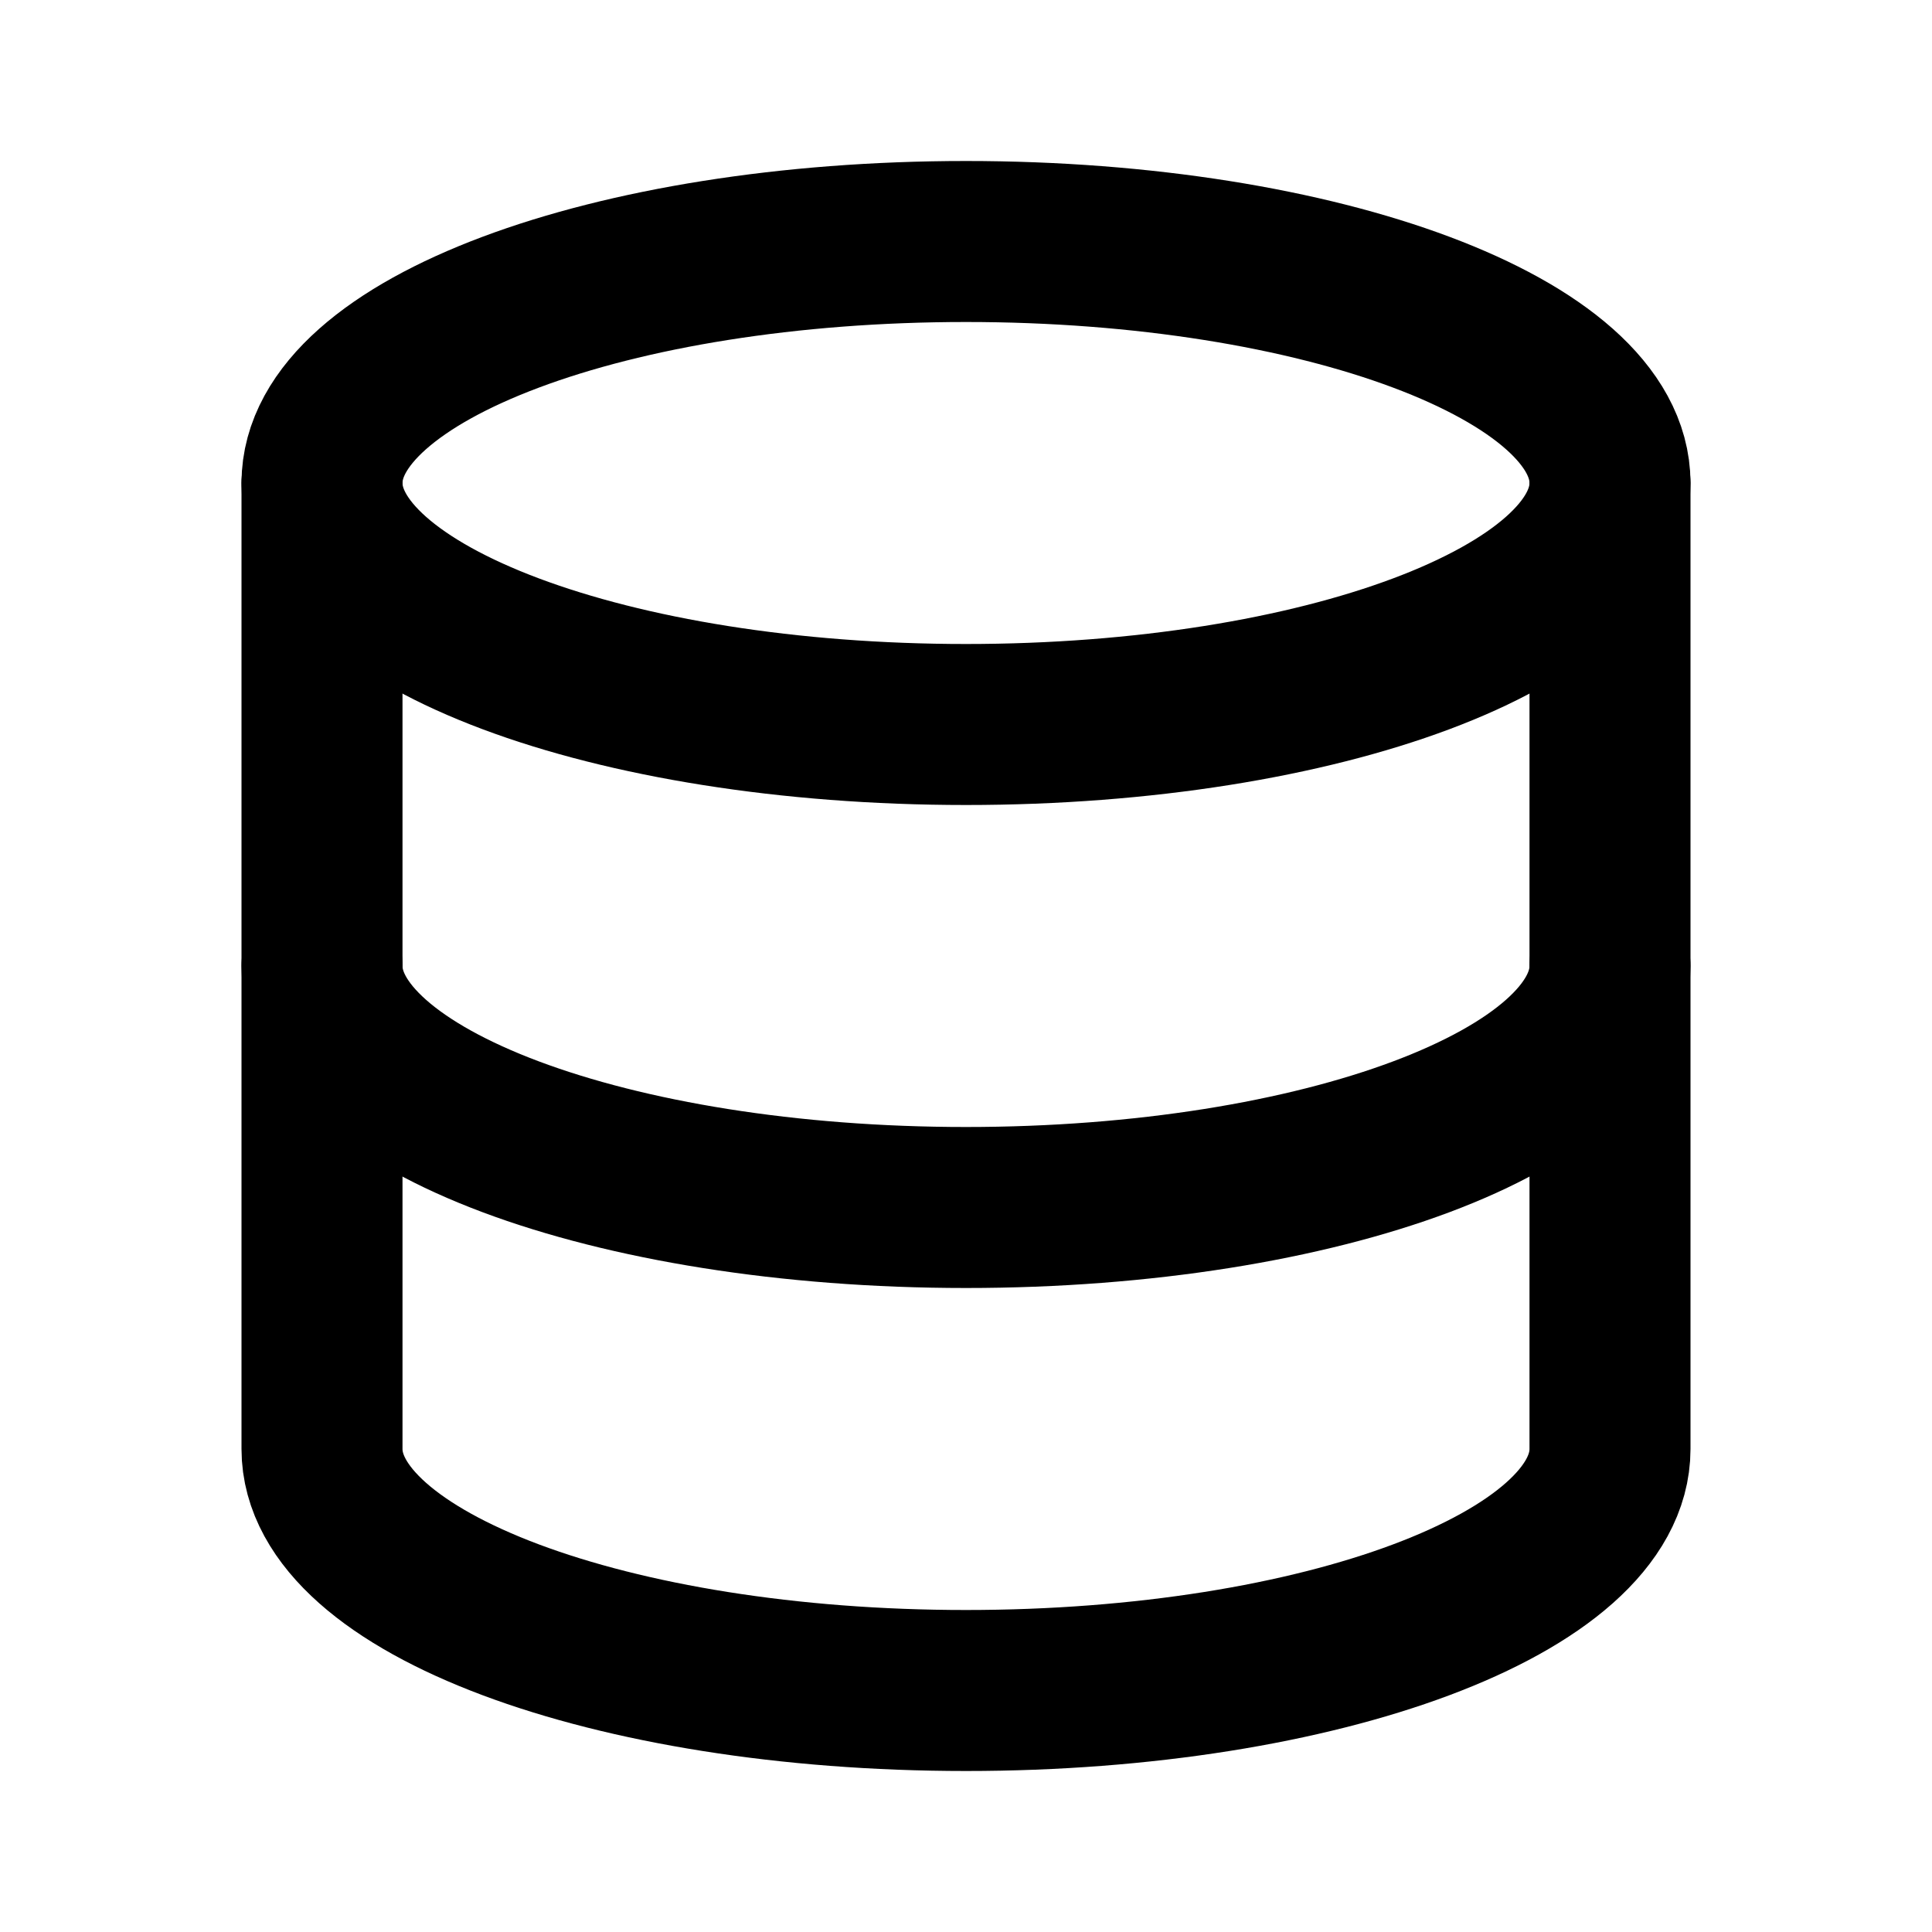
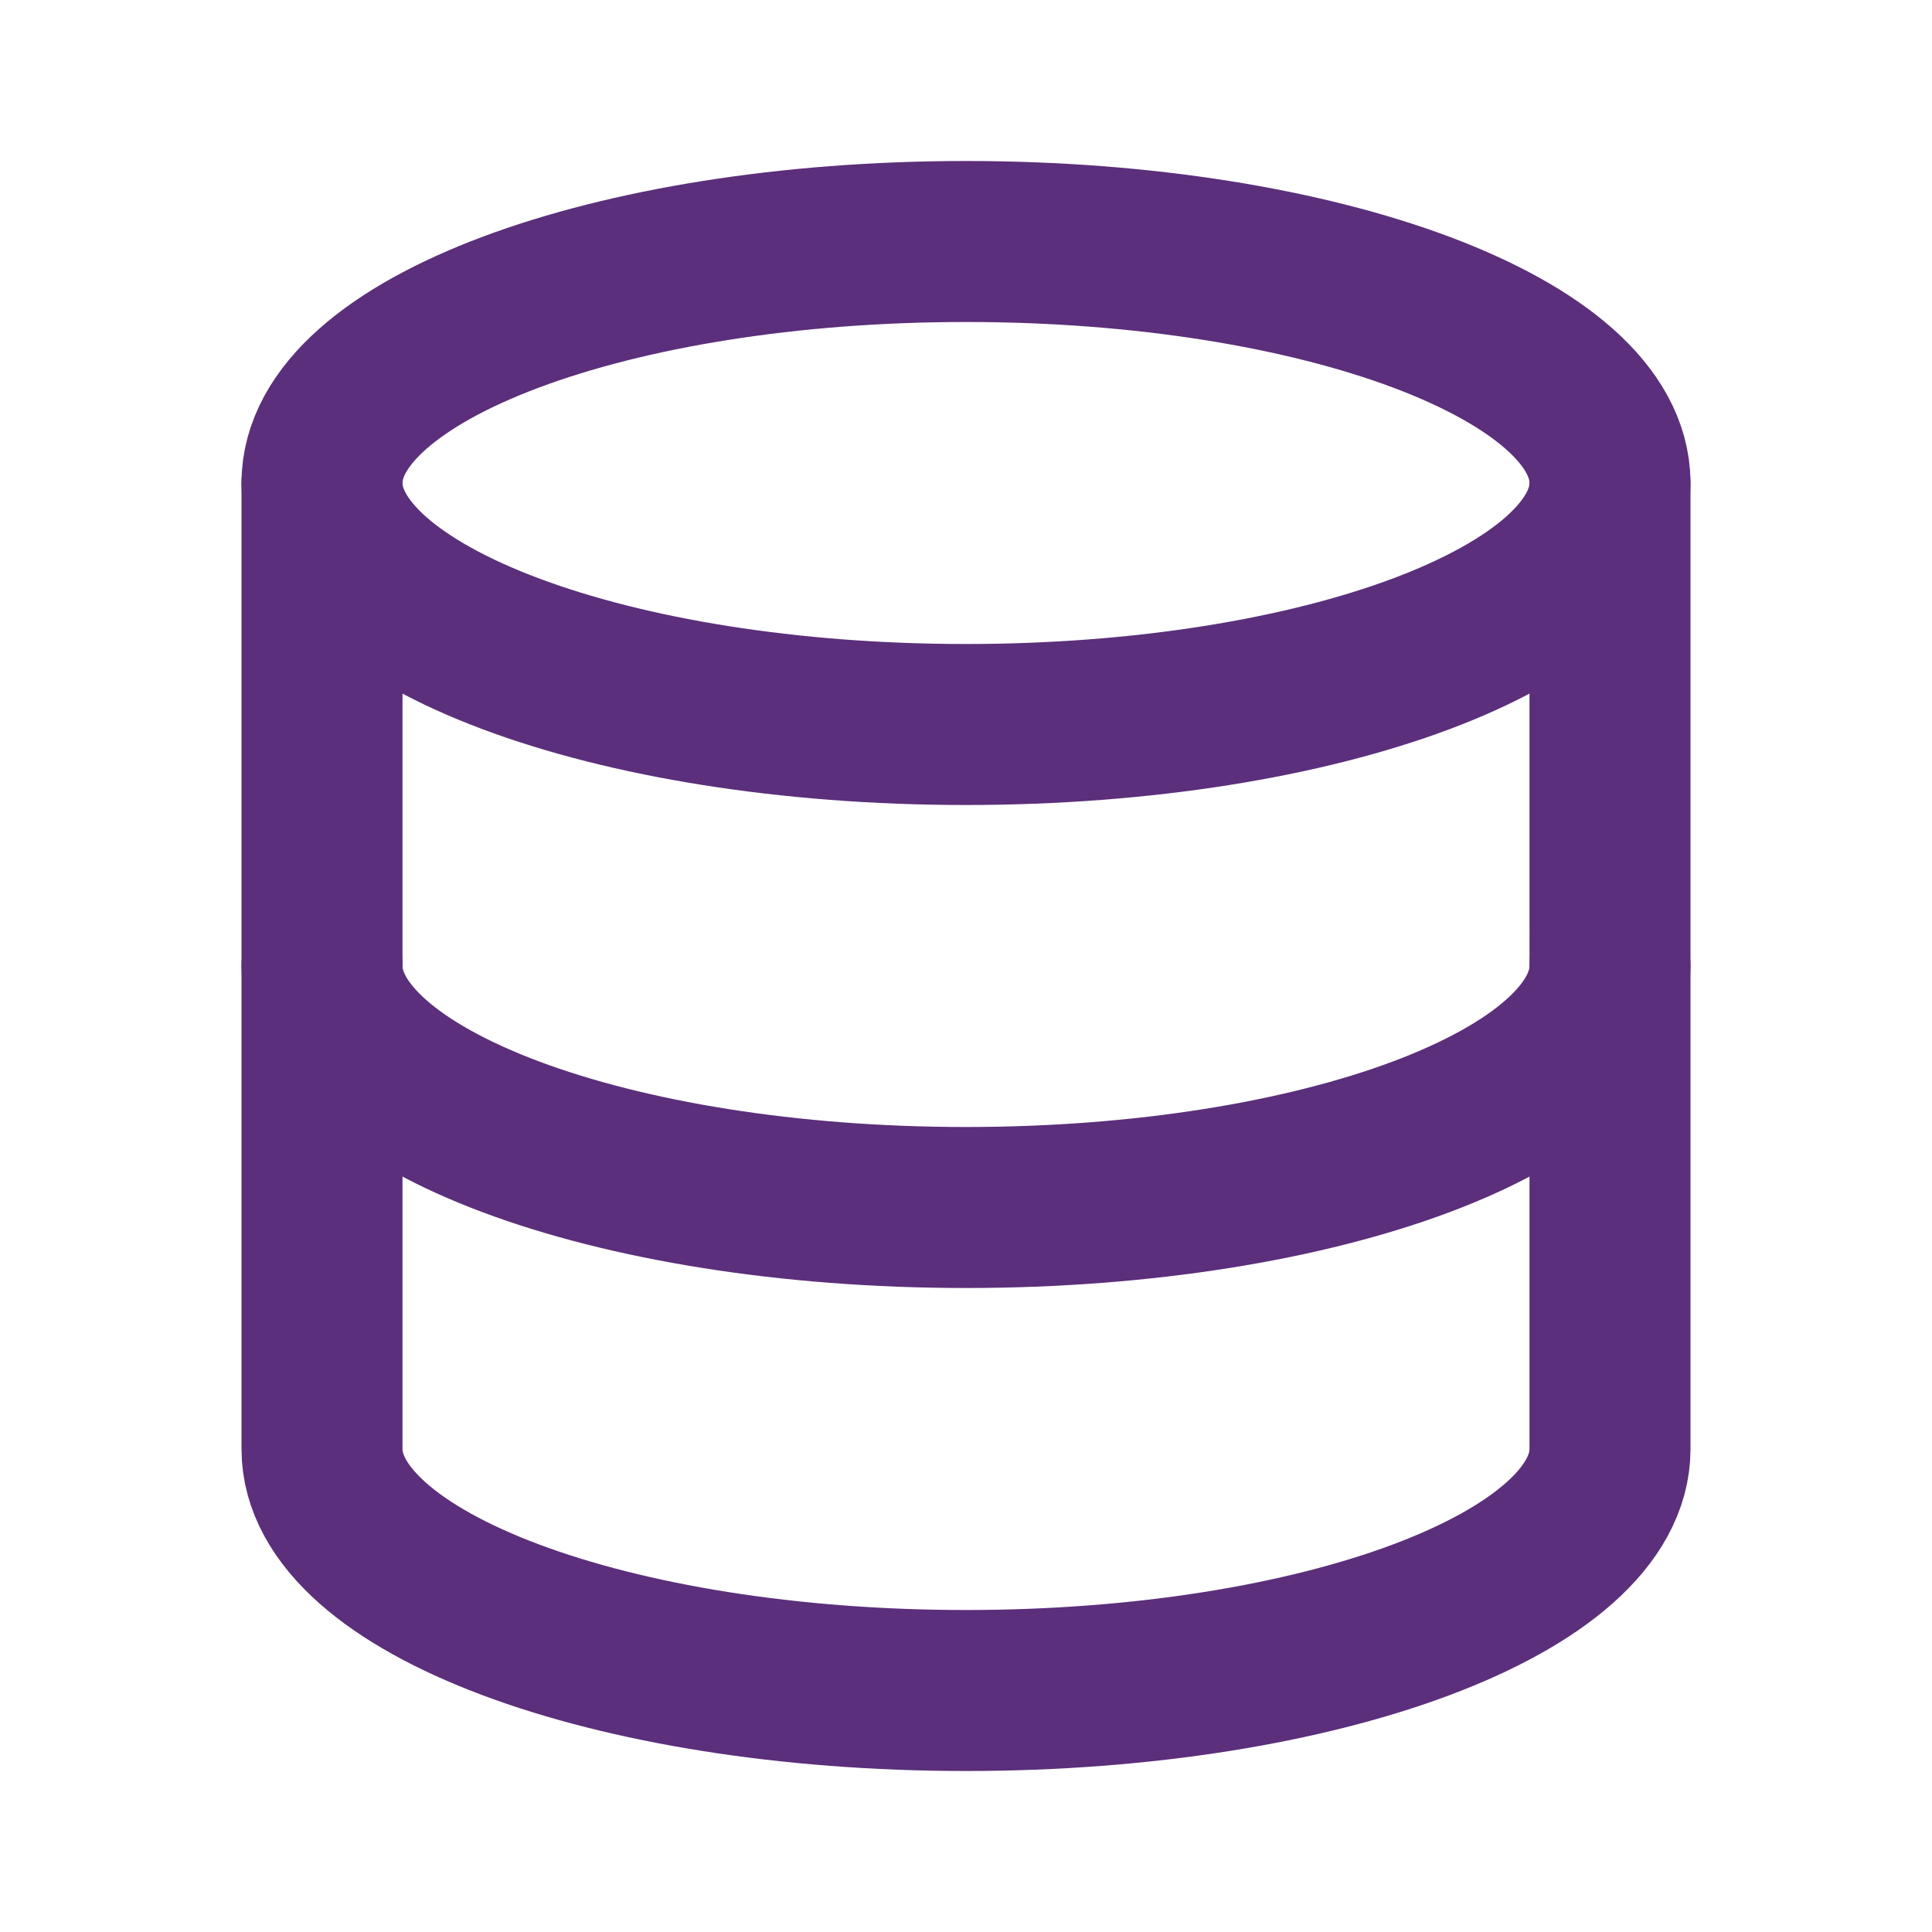
<svg xmlns="http://www.w3.org/2000/svg" viewBox="0 0 24 24">
-   <g fill="none" stroke="currentColor" stroke-linecap="round" stroke-linejoin="round" stroke-width="2">
+   <g fill="none" stroke="#5B2F7B" stroke-linecap="round" stroke-linejoin="round" stroke-width="2">
    <path d="M4 6a8 3 0 1 0 16 0A8 3 0 1 0 4 6" />
    <path d="M4 6v6a8 3 0 0 0 16 0V6" />
    <path d="M4 12v6a8 3 0 0 0 16 0v-6" />
  </g>
</svg>
